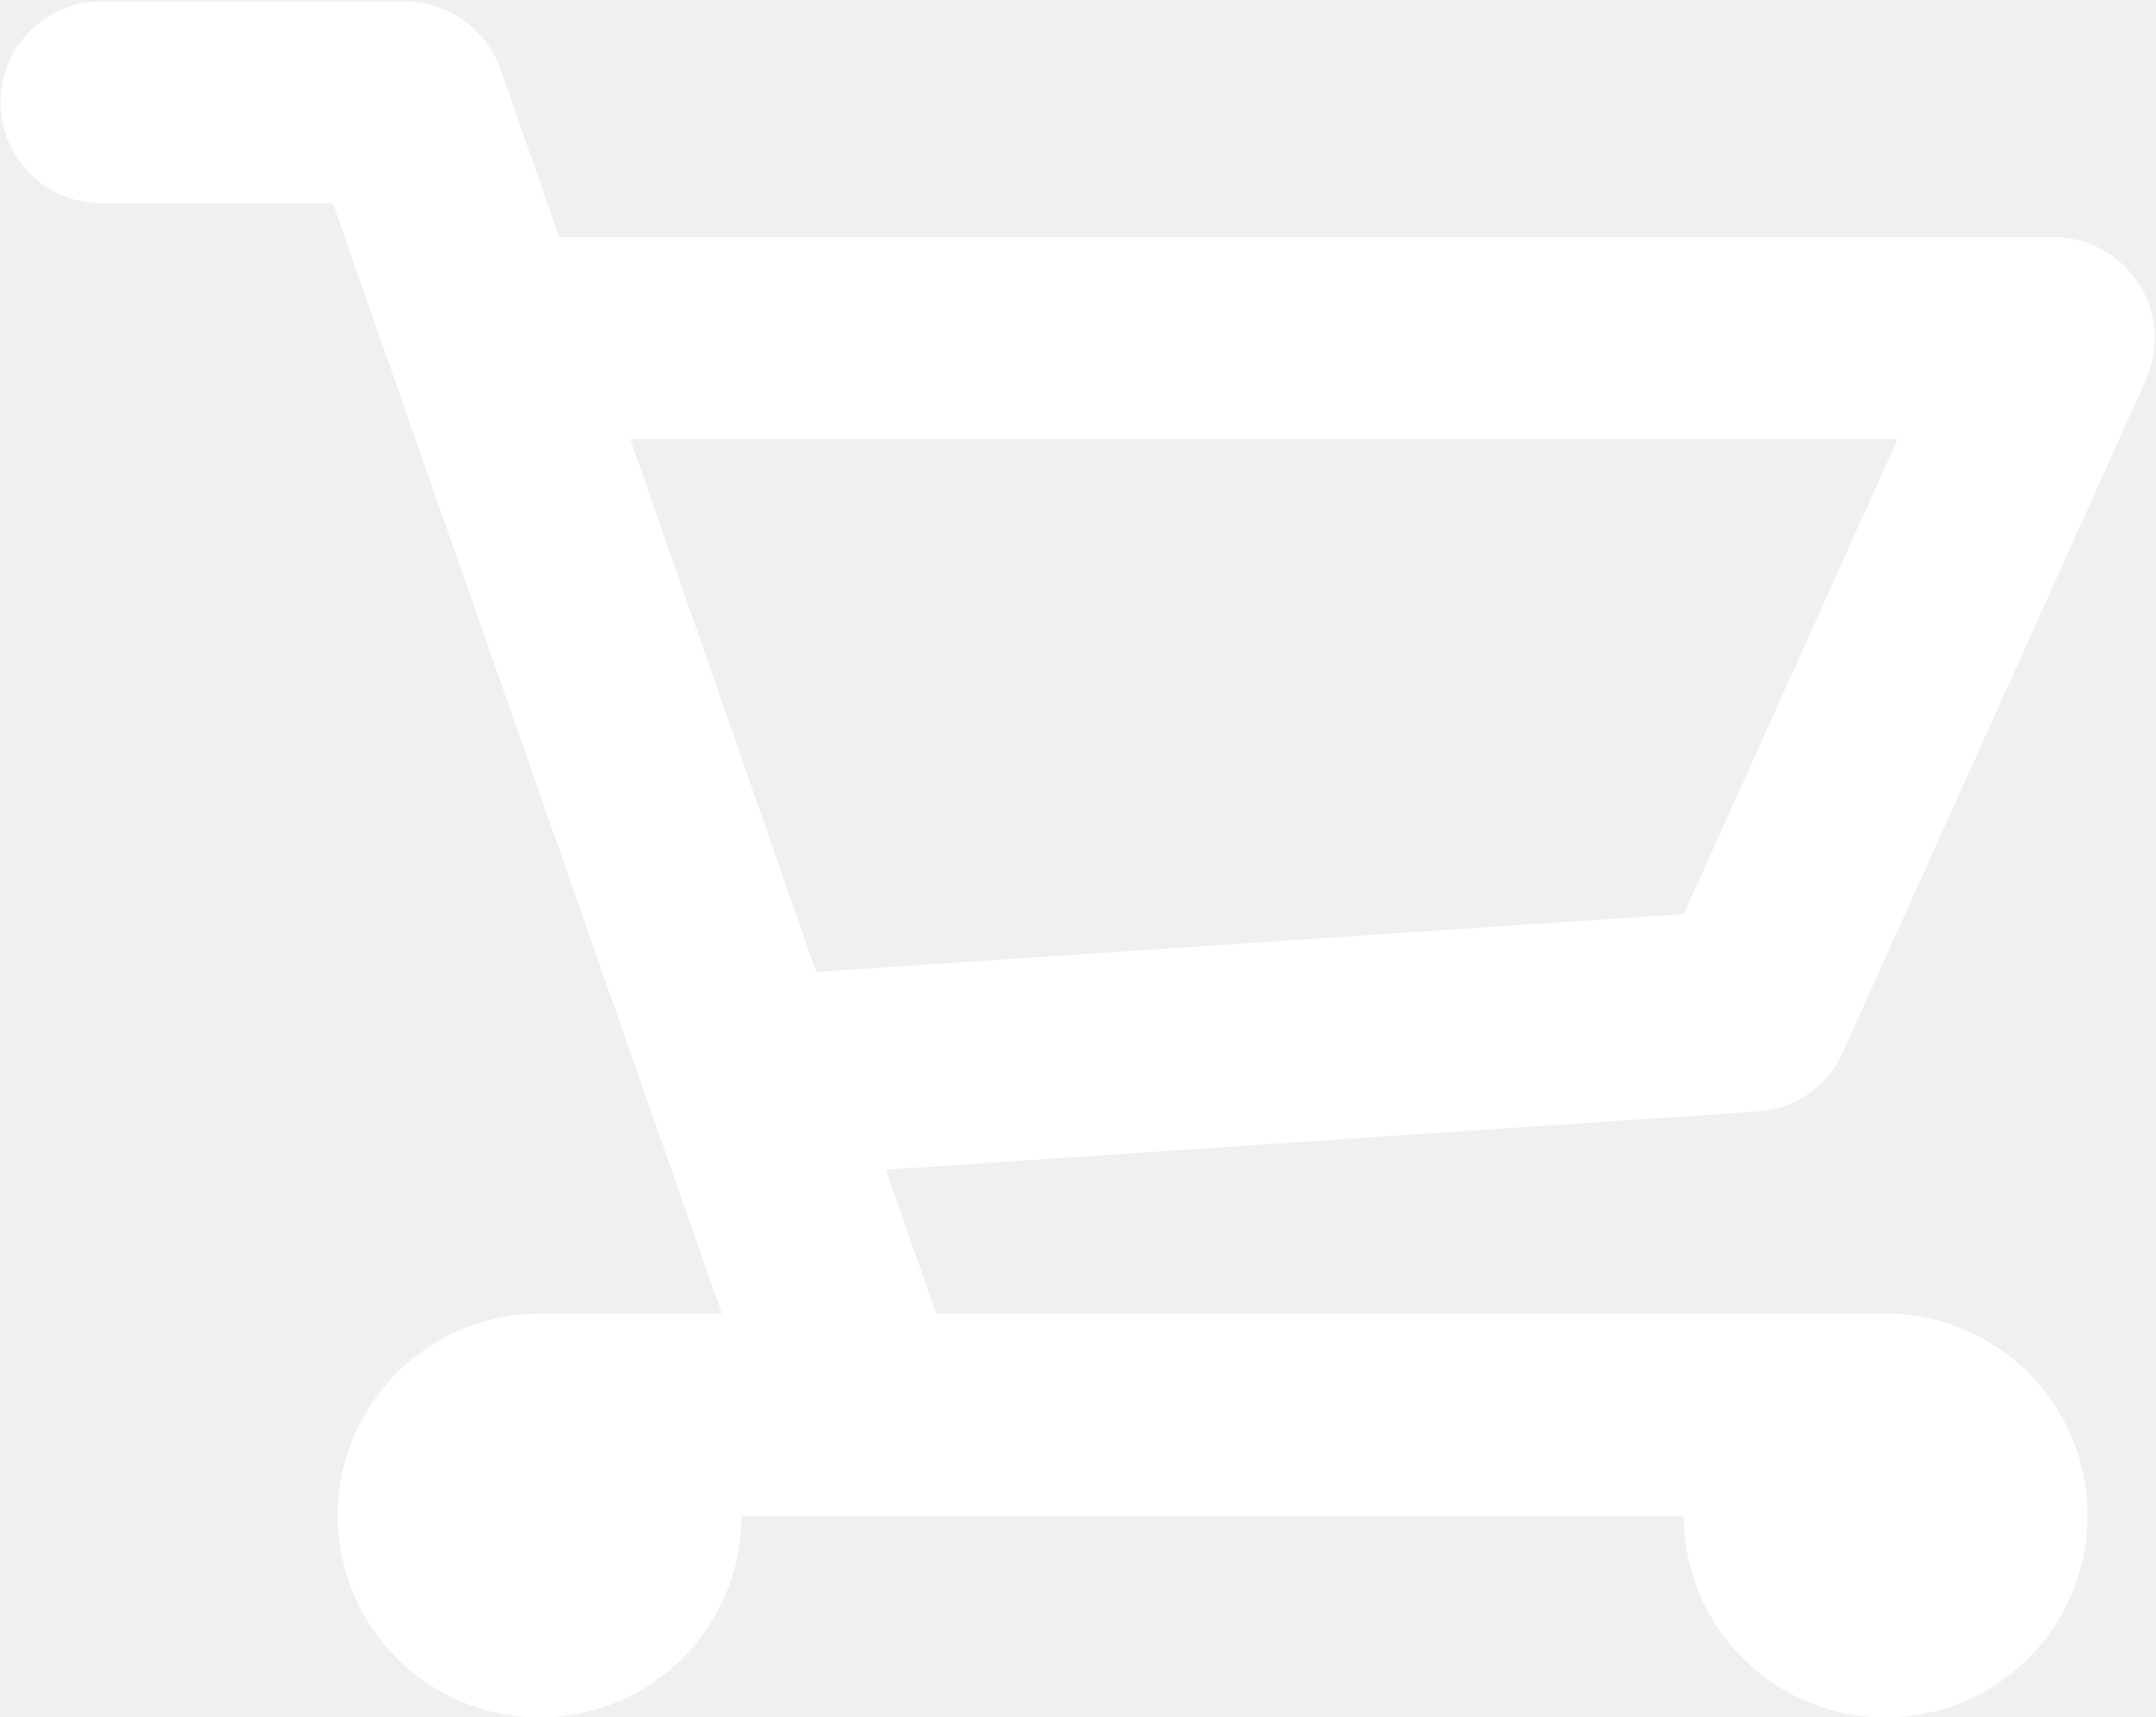
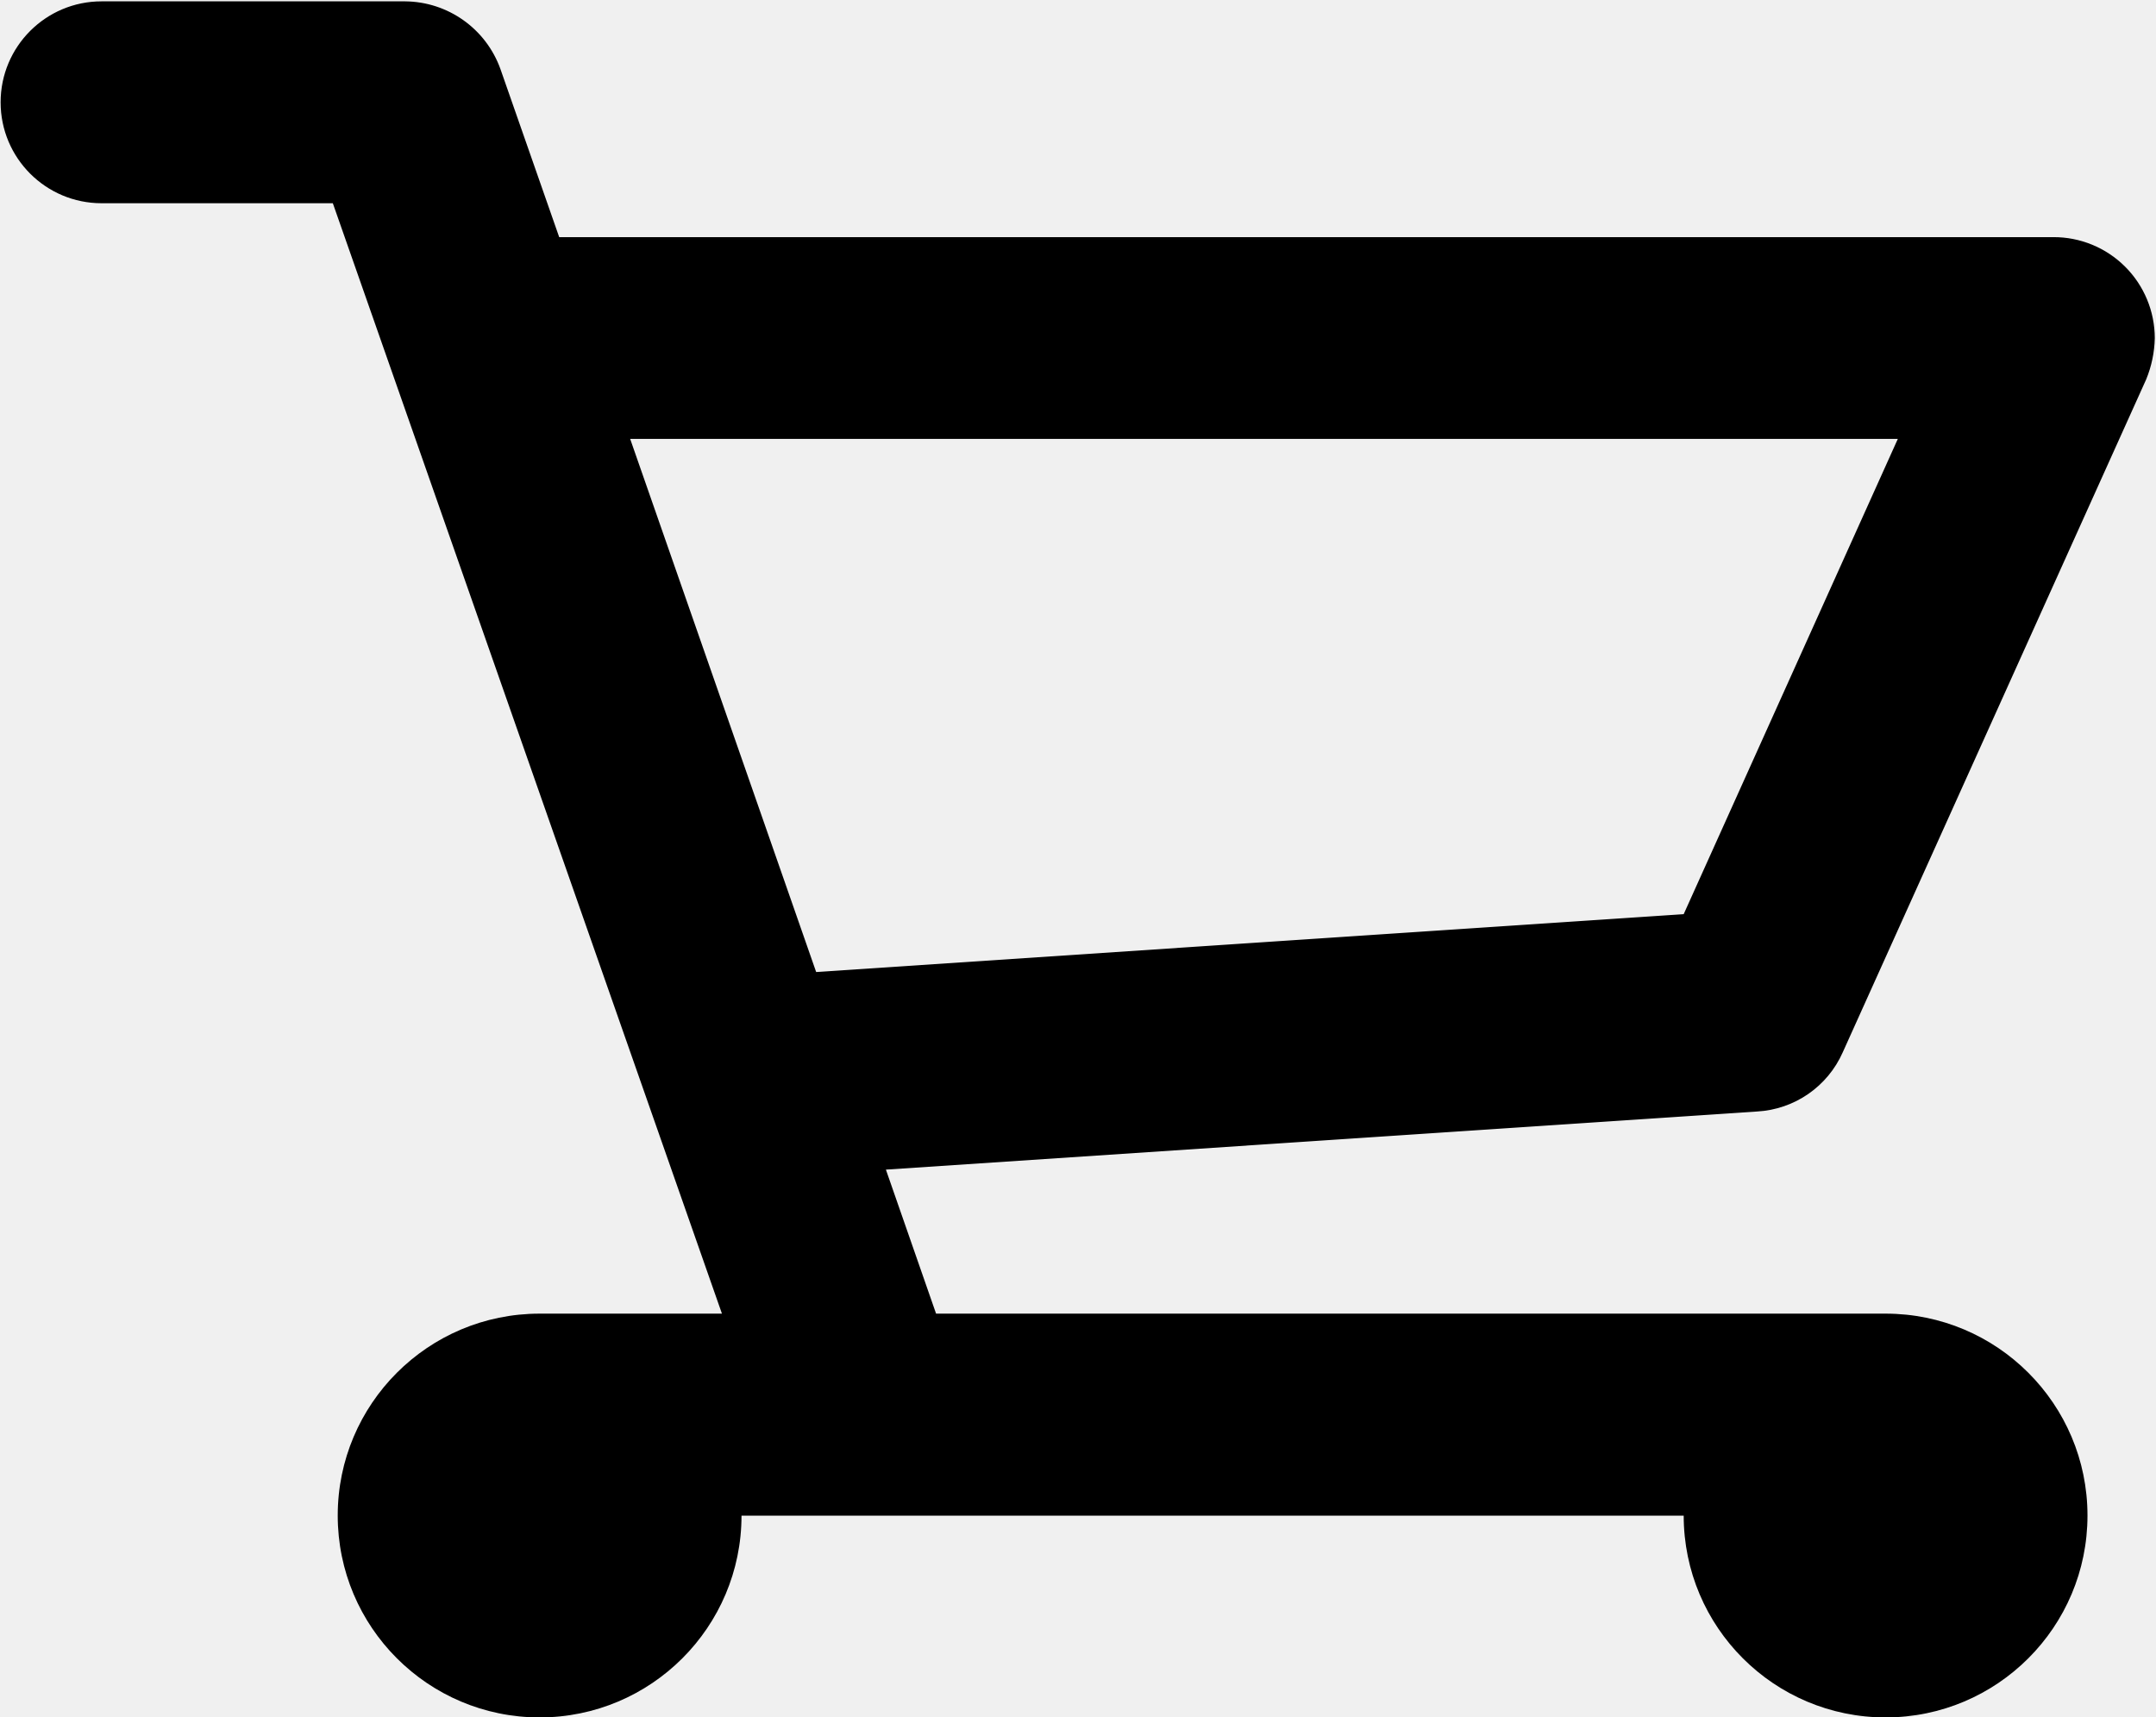
<svg xmlns="http://www.w3.org/2000/svg" width="17.62" height="14.031" viewBox="0 0 17.62 14.031">
-   <defs>
-     <style>
-       .cls-1 {
-         fill: #fff;
-         fill-rule: evenodd;
-       }
-     </style>
-   </defs>
  <path id="SHOPPING_CART" data-name="SHOPPING CART" class="cls-1" d="M1501.73,40.663h0l-2.48,5.5h0a0.815,0.815,0,0,1-.7.484h0l-7.12.475,0.41,1.177h7.76a1.65,1.65,0,1,1-1.65,1.651h-7.7a1.65,1.65,0,1,1-1.65-1.651h1.49l-3.18-9.075h-1.89a0.825,0.825,0,0,1,0-1.65h2.48a0.835,0.835,0,0,1,.78.554h0l0.48,1.373h12.21a0.826,0.826,0,0,1,.83.825A0.941,0.941,0,0,1,1501.73,40.663Zm-12.39.487,1.52,4.357,7.09-.473,1.75-3.884h-10.36Z" transform="translate(-1484.19 -37.563)" />
</svg>
